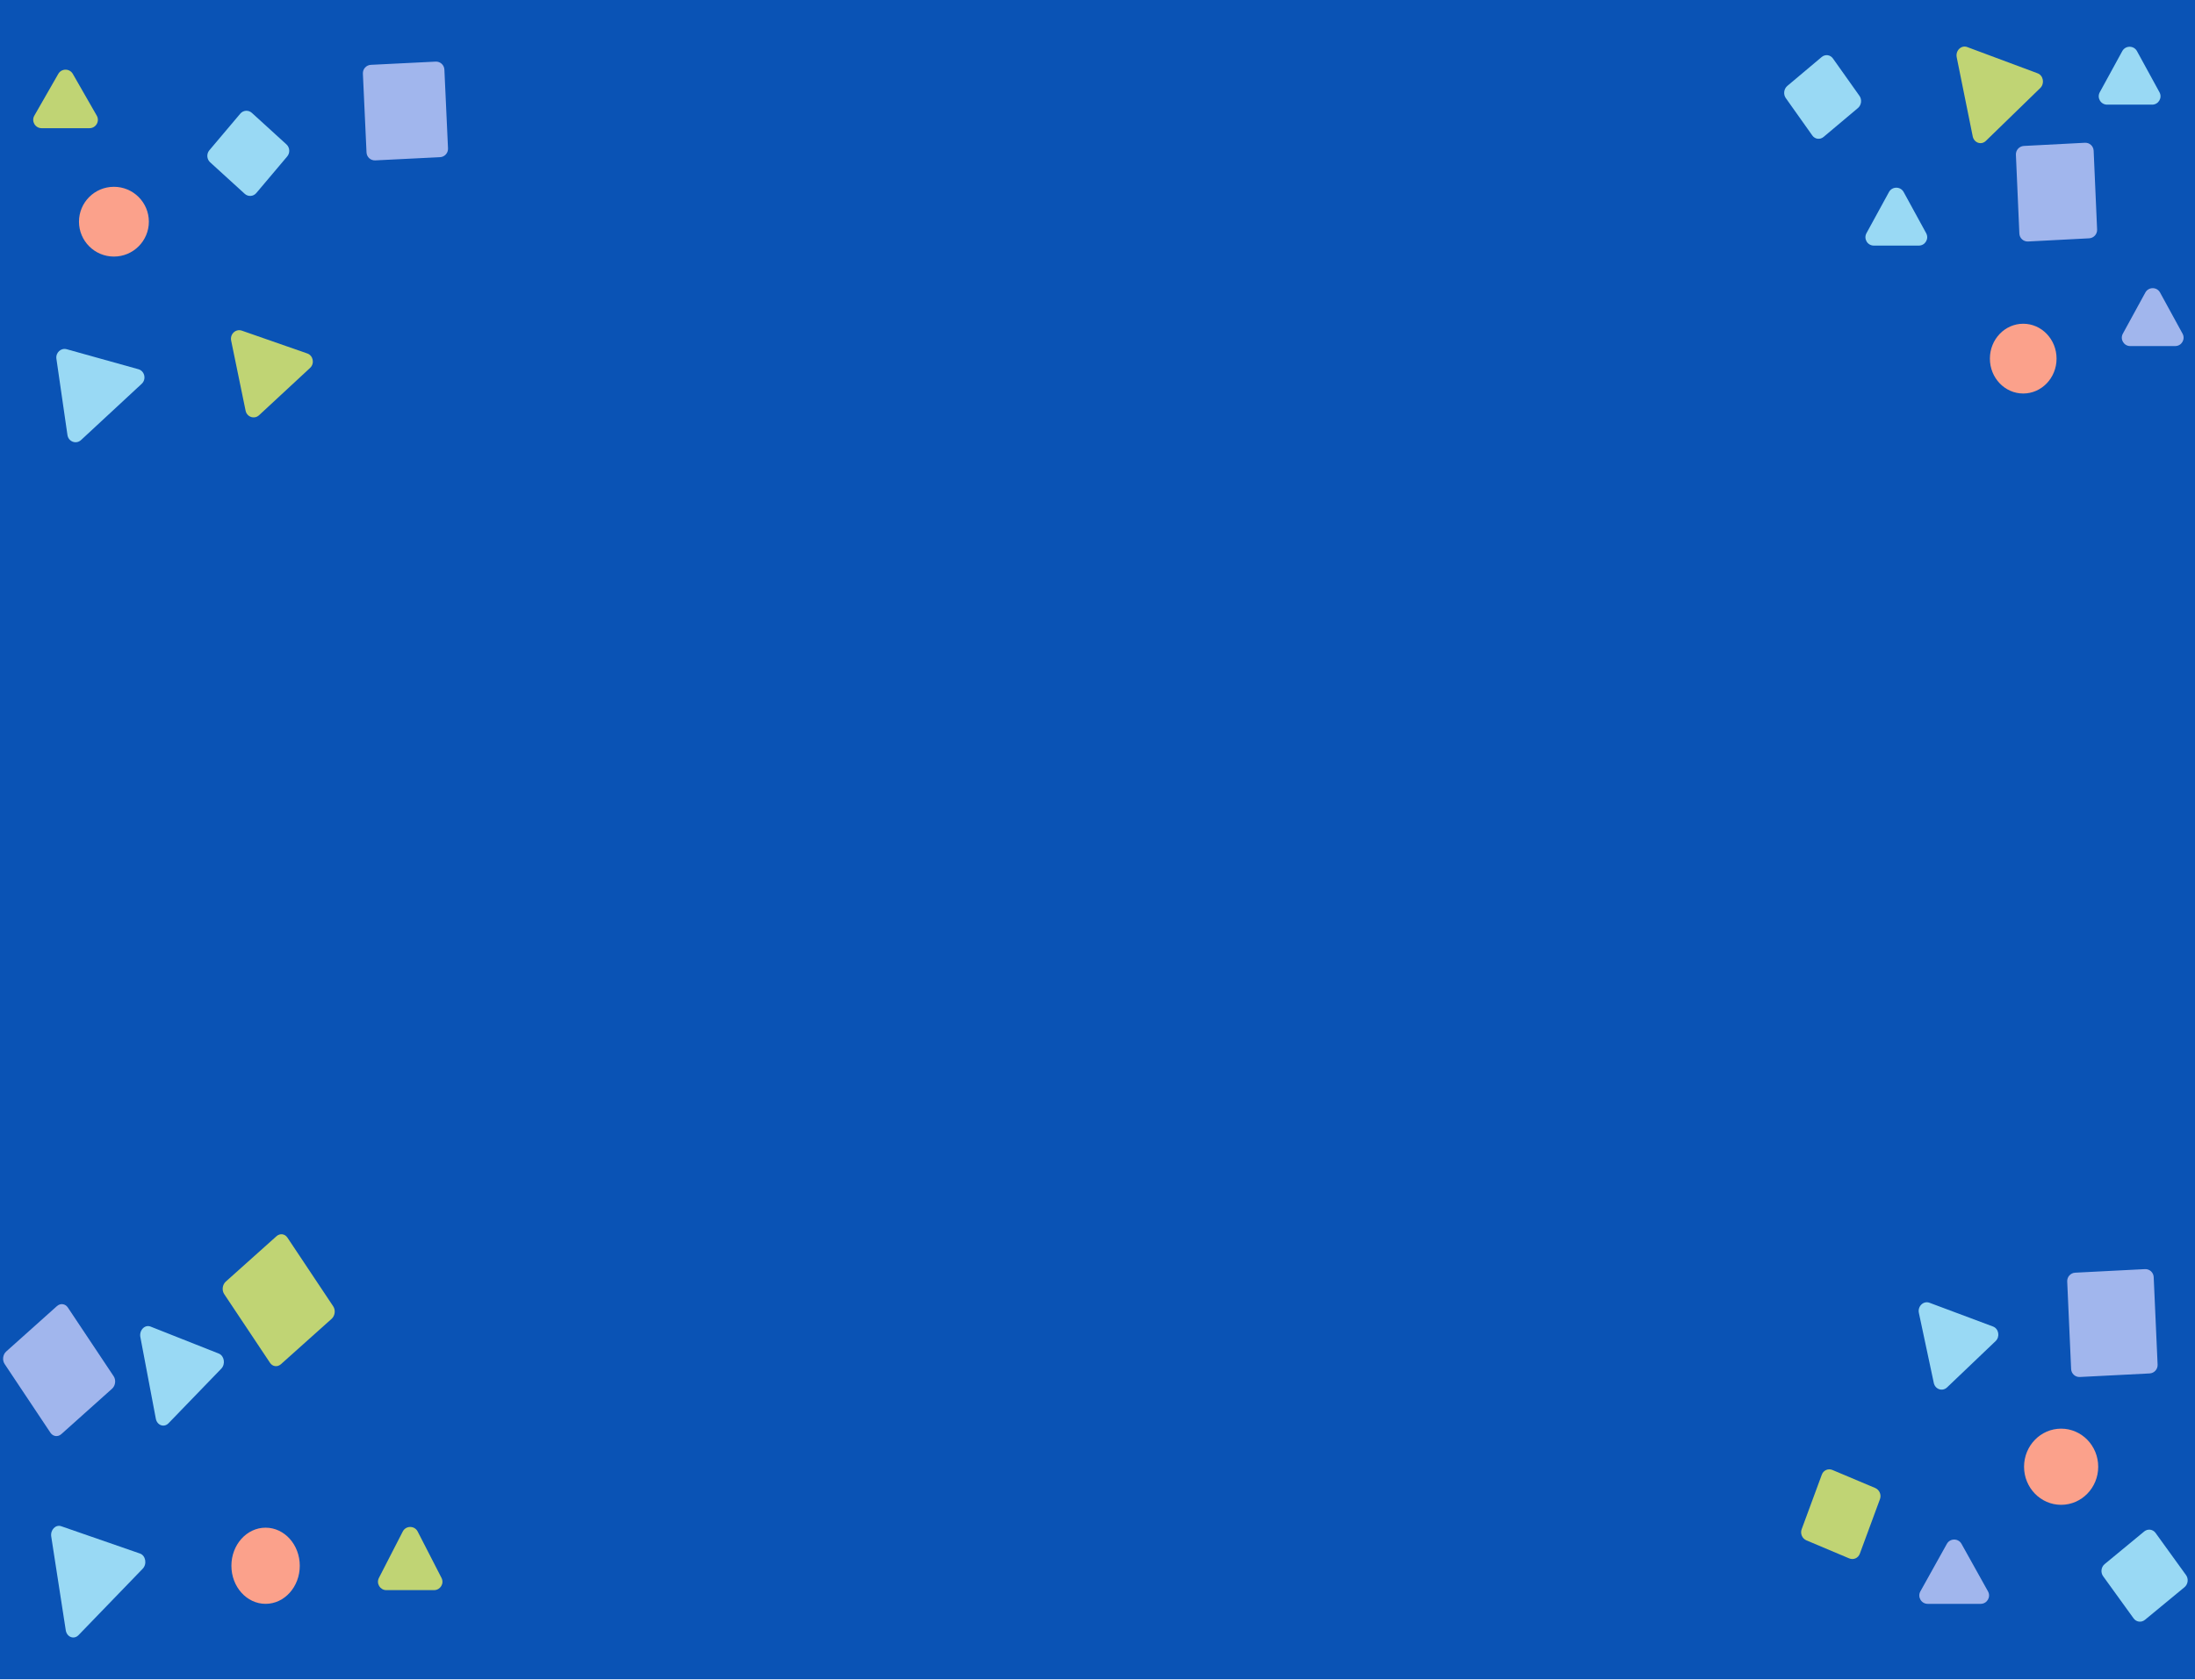
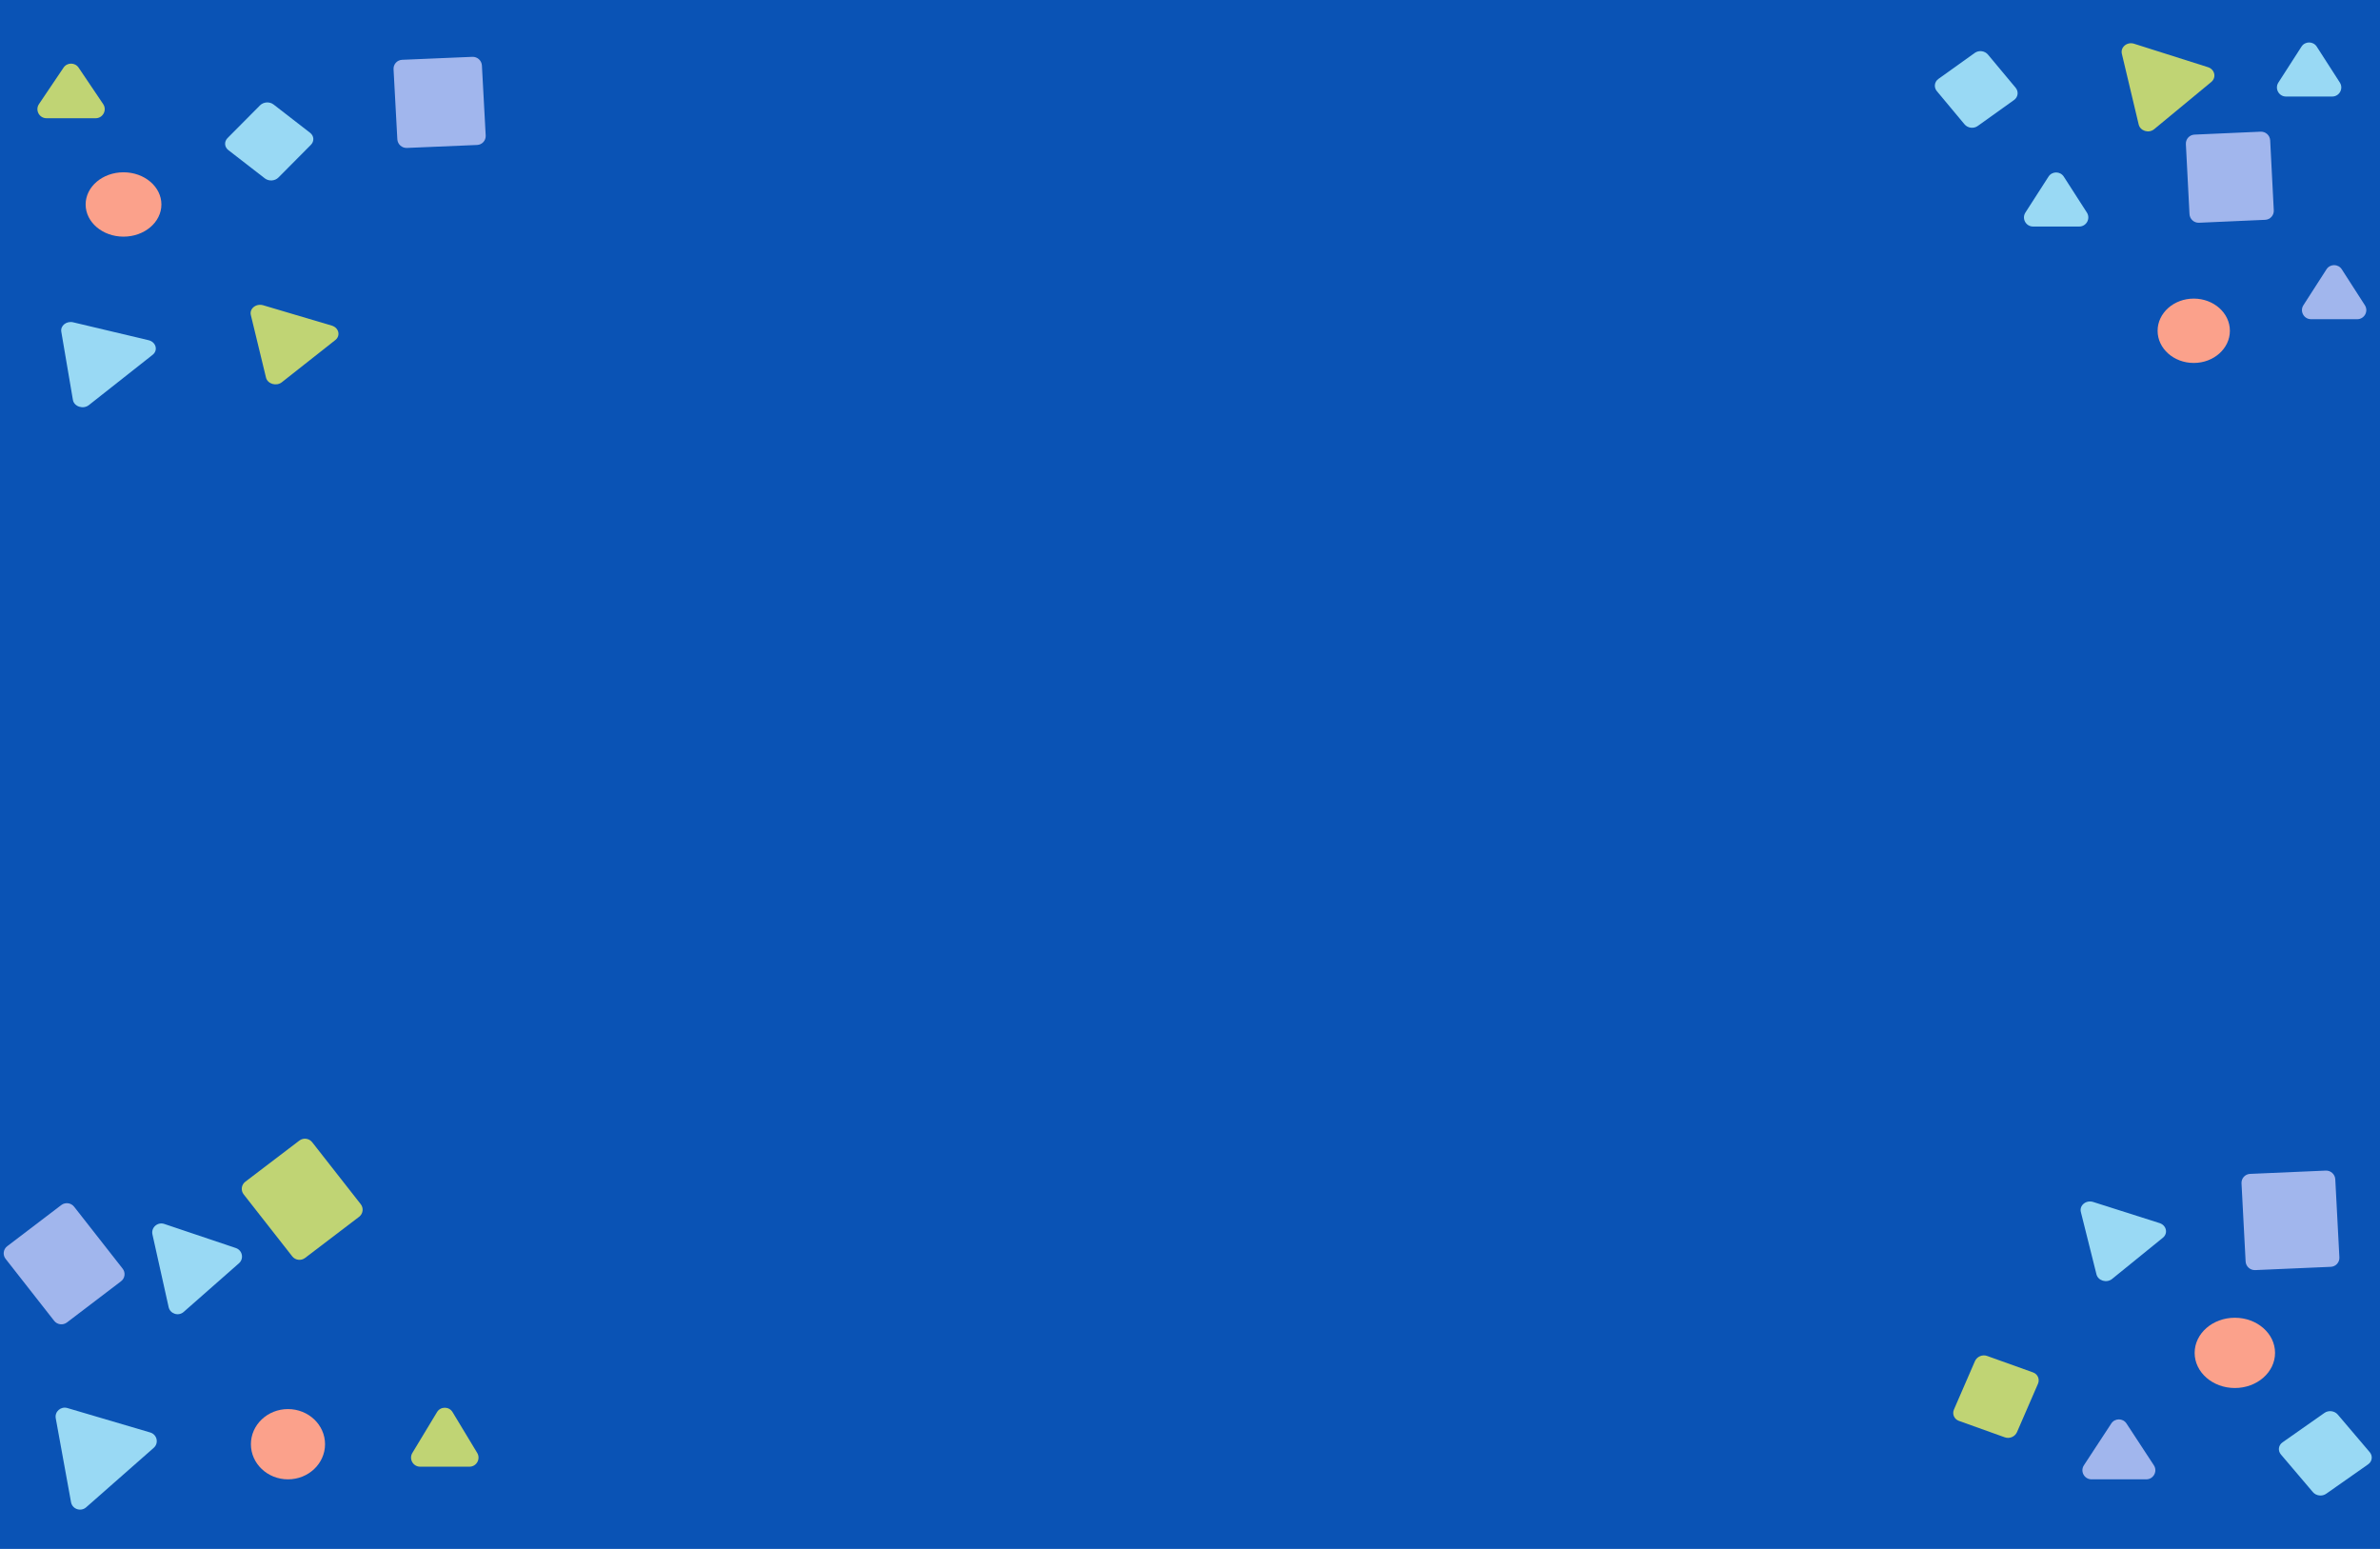
- <svg xmlns="http://www.w3.org/2000/svg" width="524" height="401" viewBox="0 0 524 401" fill="none">
-   <rect width="524" height="401" fill="#0A53B5" />
-   <path d="M12.232 366.914C11.988 365.335 13.285 363.993 14.611 364.453L33.404 370.969C34.777 371.445 35.149 373.484 34.066 374.604L18.74 390.464C17.657 391.584 15.952 390.926 15.698 389.29L12.232 366.914Z" fill="#99D9F4" />
-   <path d="M33.509 319.293C33.199 317.656 34.573 316.235 35.941 316.777L52.225 323.224C53.552 323.749 53.88 325.738 52.821 326.834L40.226 339.867C39.167 340.963 37.499 340.36 37.199 338.774L33.509 319.293Z" fill="#99D9F4" />
-   <path d="M96.149 365.716C96.893 364.268 98.963 364.268 99.707 365.716L105.401 376.8C106.085 378.131 105.119 379.714 103.622 379.714H92.234C90.738 379.714 89.771 378.131 90.455 376.8L96.149 365.716Z" fill="#C0D474" />
-   <rect width="20.243" height="23.717" rx="2" transform="matrix(0.745095 -0.666958 0.554537 0.832159 0 324.056)" fill="#A1B6ED" />
-   <rect width="20.243" height="23.717" rx="2" transform="matrix(0.745095 -0.666958 0.554537 0.832159 52.417 307.364)" fill="#C0D474" />
-   <ellipse cx="63.402" cy="373.894" rx="8.161" ry="9.094" fill="#FBA18B" />
-   <rect width="15.063" height="17.919" rx="2" transform="matrix(0.921532 0.388302 -0.346158 0.938176 435.608 350.248)" fill="#C0D474" />
-   <path d="M458.083 313.514C457.746 311.928 459.184 310.556 460.62 311.093L475.77 316.761C477.154 317.278 477.501 319.195 476.401 320.244L464.812 331.302C463.712 332.352 461.969 331.767 461.644 330.239L458.083 313.514Z" fill="#99D9F4" />
-   <path d="M464.765 368.663C465.527 367.294 467.496 367.294 468.259 368.663L474.584 380.015C475.326 381.348 474.363 382.988 472.837 382.988H460.187C458.661 382.988 457.697 381.348 458.44 380.015L464.765 368.663Z" fill="#A1B6ED" />
-   <rect width="16.233" height="16.421" rx="2" transform="matrix(0.77124 -0.636545 0.585756 0.810487 500.893 374.768)" fill="#99D9F4" />
-   <rect width="20.672" height="24.934" rx="2" transform="matrix(0.998699 -0.0510001 0.0446718 0.999002 493.404 304.011)" fill="#A1B6ED" />
-   <ellipse cx="492.042" cy="350.248" rx="8.851" ry="9.094" fill="#FBA18B" />
-   <path d="M13.466 85.671C13.255 84.216 14.555 83.01 15.923 83.392L33.039 88.167C34.542 88.586 34.991 90.571 33.826 91.651L19.346 105.081C18.182 106.161 16.334 105.474 16.102 103.876L13.466 85.671Z" fill="#99D9F4" />
-   <rect width="15.162" height="15.444" rx="2" transform="matrix(0.739191 0.673496 -0.64514 0.764064 58.6514 25.6122)" fill="#99D9F4" />
-   <path d="M55.179 81.322C54.86 79.776 56.287 78.453 57.729 78.956L73.355 84.405C74.778 84.902 75.15 86.811 74.026 87.854L61.851 99.147C60.727 100.189 58.943 99.59 58.628 98.064L55.179 81.322Z" fill="#C0D474" />
-   <path d="M13.913 17.643C14.681 16.303 16.615 16.303 17.383 17.643L23.099 27.616C23.863 28.949 22.901 30.61 21.364 30.61H9.932C8.395 30.61 7.433 28.949 8.197 27.616L13.913 17.643Z" fill="#C0D474" />
-   <rect width="19.479" height="22.841" rx="2" transform="matrix(0.99877 -0.0495786 0.0459532 0.998944 86.5391 15.5816)" fill="#A1B6ED" />
-   <ellipse cx="27.195" cy="52.936" rx="8.34" ry="8.33" fill="#FBA18B" />
-   <path d="M467.114 13.672C466.792 12.082 468.205 10.708 469.62 11.236L486.427 17.504C487.805 18.017 488.153 19.957 487.059 21.021L474.075 33.644C472.981 34.707 471.251 34.111 470.937 32.563L467.114 13.672Z" fill="#C0D474" />
-   <path d="M512.148 69.853C512.906 68.466 514.899 68.466 515.657 69.853L521.03 79.678C521.759 81.011 520.794 82.638 519.275 82.638H508.53C507.011 82.638 506.046 81.011 506.775 79.678L512.148 69.853Z" fill="#A1B6ED" />
-   <path d="M450.943 45.861C451.701 44.474 453.694 44.474 454.452 45.861L459.825 55.687C460.554 57.02 459.589 58.646 458.07 58.646H447.325C445.806 58.646 444.841 57.02 445.57 55.687L450.943 45.861Z" fill="#99D9F4" />
-   <path d="M506.639 12.206C507.397 10.819 509.39 10.819 510.148 12.206L515.521 22.032C516.25 23.365 515.285 24.991 513.766 24.991H503.021C501.502 24.991 500.537 23.365 501.266 22.032L506.639 12.206Z" fill="#99D9F4" />
-   <rect width="14.705" height="14.946" rx="2" transform="matrix(0.76534 -0.643626 0.578544 0.815652 425.155 21.7939)" fill="#99D9F4" />
-   <rect width="18.585" height="22.839" rx="2" transform="matrix(0.998649 -0.0519623 0.043844 0.999038 481.157 34.9539)" fill="#A1B6ED" />
-   <ellipse cx="482.993" cy="85.637" rx="7.957" ry="8.33" fill="#FBA18B" />
+ <svg xmlns="http://www.w3.org/2000/svg" width="524" height="341" viewBox="0 0 524 341" fill="none">
+   <rect width="524" height="341" fill="#0A53B5" />
+   <path d="M12.273 312.236C12.008 310.78 13.392 309.561 14.83 309.985L33.075 315.365C34.585 315.811 35.018 317.716 33.843 318.75L18.963 331.844C17.788 332.878 15.916 332.239 15.638 330.71L12.273 312.236Z" fill="#99D9F4" />
+   <path d="M33.563 271.76C33.226 270.249 34.693 268.959 36.178 269.459L51.914 274.756C53.374 275.248 53.758 277.106 52.609 278.118L40.438 288.828C39.289 289.839 37.459 289.253 37.128 287.768L33.563 271.76Z" fill="#99D9F4" />
+   <path d="M96.216 310.884C96.994 309.596 98.862 309.596 99.64 310.884L105.065 319.865C105.871 321.198 104.911 322.899 103.353 322.899H92.503C90.945 322.899 89.986 321.198 90.791 319.865L96.216 310.884Z" fill="#C0D474" />
+   <rect width="18.956" height="21.323" rx="2" transform="matrix(0.795703 -0.605686 0.616809 0.787113 0 275.569)" fill="#A1B6ED" />
+   <rect width="18.956" height="21.323" rx="2" transform="matrix(0.795703 -0.605686 0.616809 0.787113 52.417 261.374)" fill="#C0D474" />
+   <ellipse cx="63.402" cy="317.949" rx="8.161" ry="7.734" fill="#FBA18B" />
+   <rect width="14.745" height="15.583" rx="2" transform="matrix(0.941391 0.337318 -0.398038 0.917369 435.608 297.842)" fill="#C0D474" />
+   <path d="M458.137 266.818C457.773 265.363 459.299 264.125 460.848 264.618L475.468 269.269C476.981 269.75 477.384 271.53 476.198 272.492L465.014 281.566C463.828 282.529 461.929 281.964 461.573 280.543L458.137 266.818Z" fill="#99D9F4" />
+   <path d="M464.839 313.388C465.629 312.183 467.395 312.183 468.185 313.388L474.212 322.587C475.083 323.917 474.129 325.683 472.539 325.683H460.485C458.895 325.683 457.94 323.917 458.812 322.587L464.839 313.388Z" fill="#A1B6ED" />
+   <rect width="15.295" height="14.853" rx="2" transform="matrix(0.818517 -0.574483 0.647598 0.761982 500.893 318.693)" fill="#99D9F4" />
+   <rect width="20.665" height="21.212" rx="2" transform="matrix(0.999058 -0.0433848 0.0525119 0.99862 493.404 258.523)" fill="#A1B6ED" />
+   <ellipse cx="492.042" cy="297.842" rx="8.851" ry="7.734" fill="#FBA18B" />
+   <path d="M13.495 73.023C13.269 71.694 14.643 70.61 16.112 70.959L32.706 74.896C34.343 75.284 34.858 77.124 33.605 78.112L19.567 89.184C18.315 90.172 16.303 89.513 16.051 88.032L13.495 73.023Z" fill="#99D9F4" />
+   <rect width="14.178" height="14.141" rx="2" transform="matrix(0.790492 0.612472 -0.70459 0.709614 58.6514 21.7799)" fill="#99D9F4" />
+   <path d="M55.226 69.351C54.884 67.937 56.394 66.746 57.946 67.206L73.05 71.686C74.603 72.146 75.032 73.915 73.823 74.869L62.054 84.151C60.844 85.105 58.904 84.528 58.561 83.113L55.226 69.351Z" fill="#C0D474" />
+   <path d="M13.99 14.89C14.782 13.713 16.514 13.713 17.307 14.89L22.714 22.913C23.609 24.241 22.658 26.03 21.056 26.03H10.241C8.639 26.03 7.687 24.241 8.582 22.913L13.99 14.89Z" fill="#C0D474" />
+   <rect width="19.472" height="19.431" rx="2" transform="matrix(0.99911 -0.0421747 0.054017 0.99854 86.5391 13.2502)" fill="#A1B6ED" />
+   <ellipse cx="27.195" cy="45.015" rx="8.34" ry="7.084" fill="#FBA18B" />
+   <path d="M467.166 11.844C466.818 10.383 468.319 9.142 469.848 9.627L486.121 14.788C487.629 15.266 488.034 17.069 486.853 18.046L474.281 28.439C473.1 29.416 471.211 28.84 470.868 27.398L467.166 11.844Z" fill="#C0D474" />
+   <path d="M512.22 59.288C513.008 58.064 514.797 58.064 515.585 59.288L520.667 67.192C521.523 68.522 520.567 70.273 518.984 70.273H508.821C507.238 70.273 506.282 68.522 507.138 67.192L512.22 59.288Z" fill="#A1B6ED" />
+   <path d="M451.015 38.886C451.802 37.662 453.592 37.662 454.38 38.886L459.462 46.79C460.317 48.121 459.362 49.871 457.779 49.871H447.615C446.033 49.871 445.077 48.121 445.933 46.79L451.015 38.886Z" fill="#99D9F4" />
+   <path d="M506.711 10.267C507.499 9.042 509.289 9.042 510.076 10.267L515.158 18.17C516.014 19.501 515.058 21.252 513.476 21.252H503.312C501.729 21.252 500.774 19.501 501.629 18.17L506.711 10.267Z" fill="#99D9F4" />
+   <rect width="13.836" height="13.5" rx="2" transform="matrix(0.813406 -0.581696 0.640535 0.767929 425.155 18.533)" fill="#99D9F4" />
+   <rect width="18.578" height="19.429" rx="2" transform="matrix(0.999022 -0.044204 0.0515396 0.998671 481.157 29.7238)" fill="#A1B6ED" />
+   <ellipse cx="482.993" cy="72.823" rx="7.957" ry="7.084" fill="#FBA18B" />
</svg>
